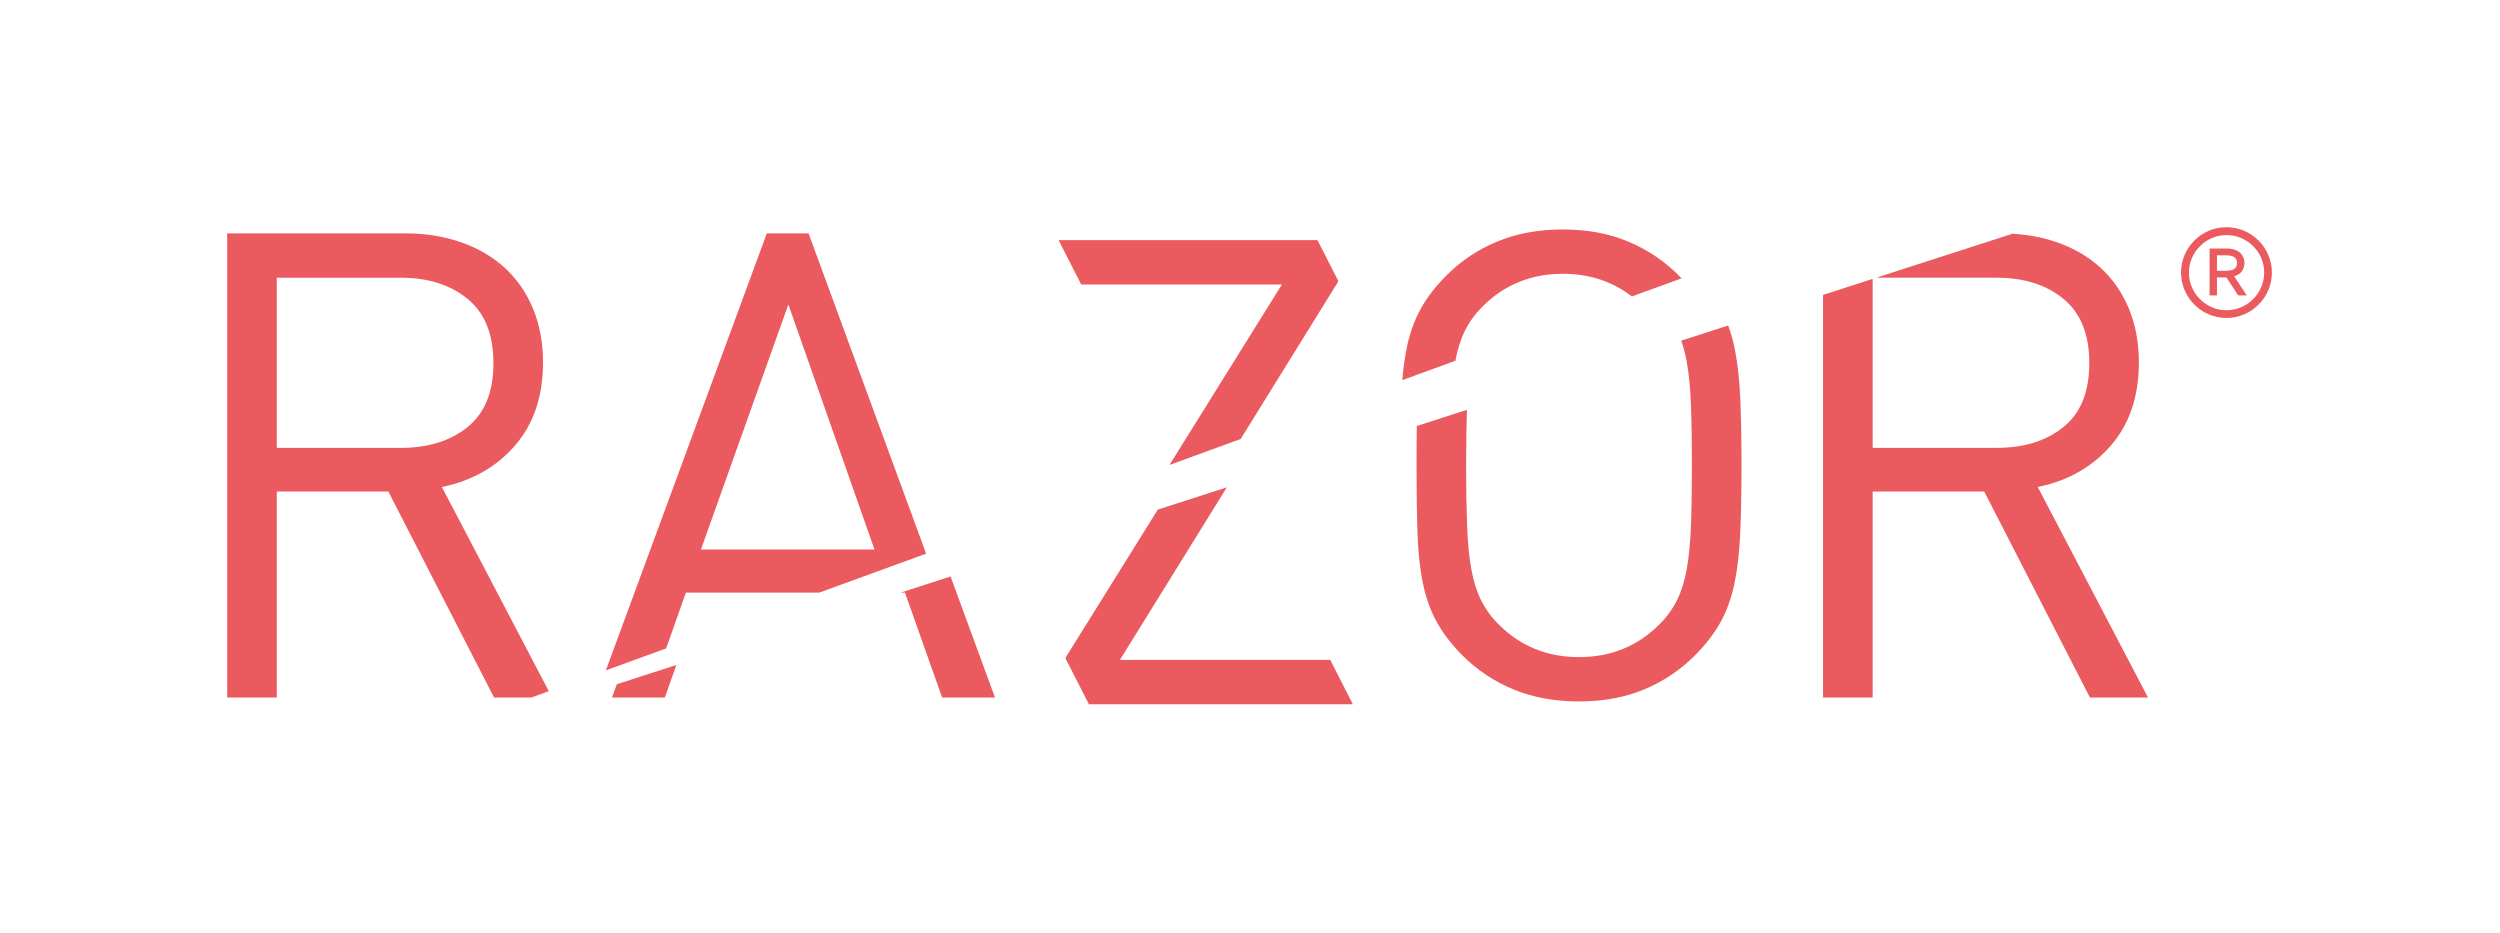
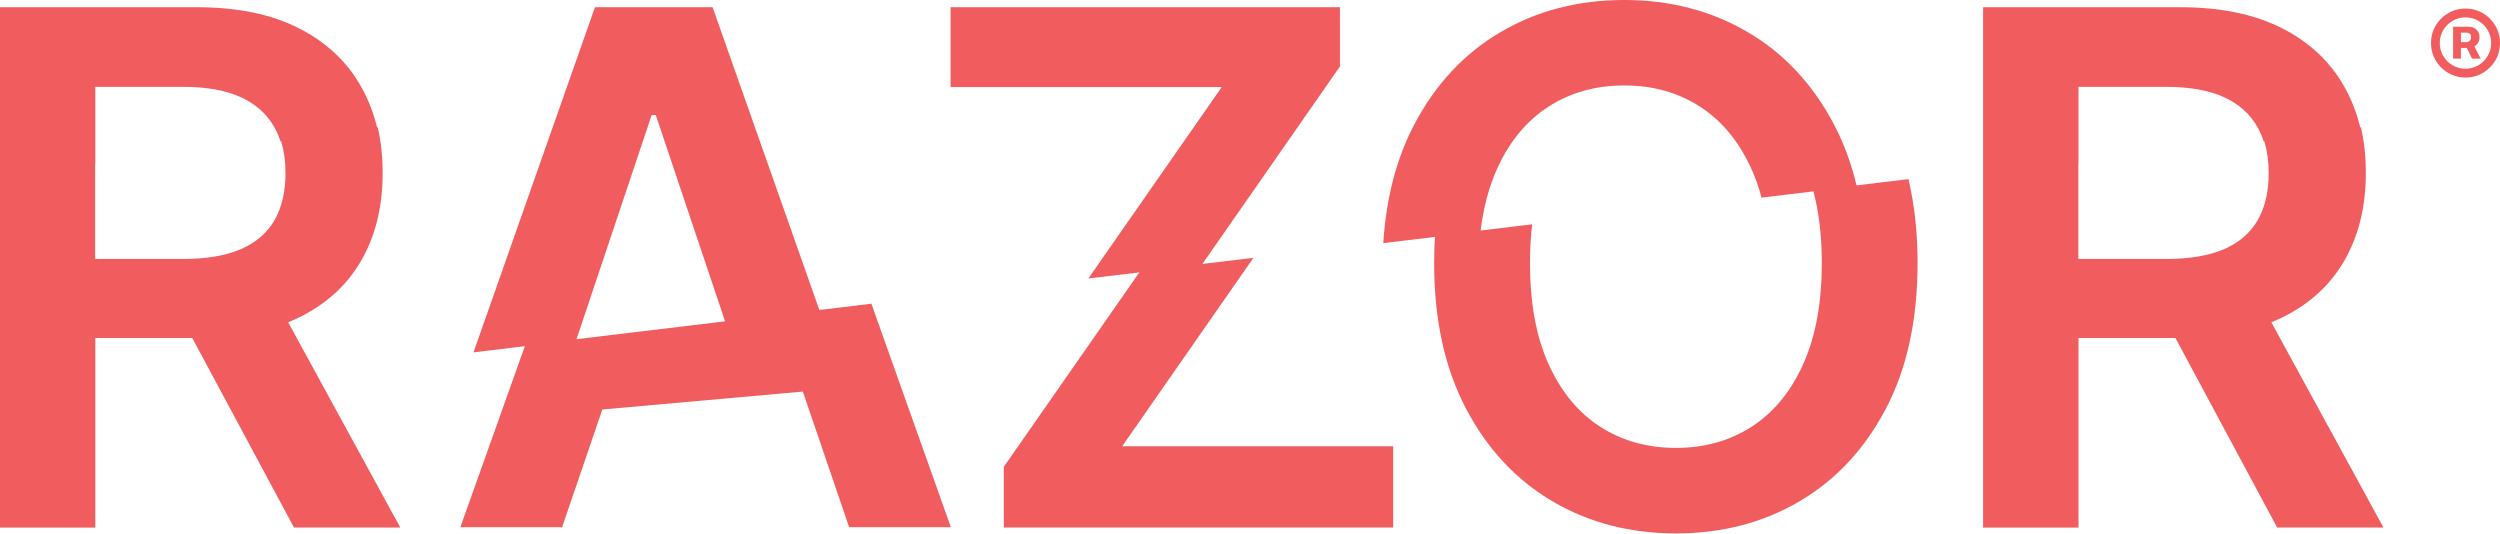
- <svg xmlns="http://www.w3.org/2000/svg" width="100%" height="100%" viewBox="0 0 917 342" version="1.1" xml:space="preserve" style="fill-rule:evenodd;clip-rule:evenodd;stroke-linejoin:round;stroke-miterlimit:2;">
-   <path d="M244.338,237.833l7.254,-20.47l48.925,-0l39.183,-14.28l-43.117,-117.479l-15.316,0l-59.029,160.284l22.1,-8.05l-0,-0.005Zm44.833,-126.162l31.596,89.908l-63.667,0l32.067,-89.908l0.004,-0Zm41.216,105.692l1.55,-0l13.642,38.5l19.388,-0l-16.292,-44.405l-18.288,5.905Zm-104.116,33.595l-1.8,4.9l19.391,0l4.225,-11.937l-21.816,7.042l-0,-0.005Zm243.941,-146.625l-41.245,66.213l26.112,-9.517l35.717,-57.654l-0,-0.496l-7.546,-14.8l-94.896,0l0,0.134l8.233,16.125l73.625,-0l0,-0.005Zm-59.433,137.738l39.229,-63.321l-25.337,8.183l-33.754,54.18l-0,0.562l8.5,16.658l96.821,0l-8.292,-16.262l-77.167,-0Zm123.054,-109.738c0.796,-4.27 1.975,-7.975 3.542,-11.104c1.659,-3.28 3.842,-6.268 6.462,-8.846c7.975,-7.966 17.792,-11.958 29.438,-11.958c9.704,0 18.133,2.779 25.292,8.317l18.233,-6.646c-5.509,-5.826 -12.183,-10.428 -19.587,-13.504c-7.026,-2.942 -15.001,-4.425 -23.938,-4.425c-8.938,-0 -16.958,1.479 -24.054,4.425c-6.936,2.838 -13.241,7.023 -18.55,12.312c-3.992,3.988 -7.146,8.05 -9.454,12.196c-2.313,4.15 -4.034,8.846 -5.146,14.108c-0.826,4.029 -1.39,8.107 -1.688,12.209l19.45,-7.084Zm102.317,-5.125c-0.559,-2.655 -1.314,-5.265 -2.258,-7.808l-17.221,5.558c0.825,2.305 1.496,4.842 2.008,7.63c0.796,4.387 1.317,9.65 1.554,15.779c0.242,6.141 0.359,13.591 0.359,22.362c-0,8.767 -0.121,16.221 -0.359,22.359c-0.237,6.137 -0.758,11.4 -1.554,15.779c-0.8,4.387 -1.996,8.171 -3.587,11.358c-1.663,3.279 -3.847,6.266 -6.467,8.846c-7.979,7.971 -17.796,11.958 -29.438,11.958c-11.65,0 -21.462,-3.983 -29.437,-11.958c-2.62,-2.578 -4.803,-5.566 -6.463,-8.846c-1.595,-3.183 -2.791,-6.971 -3.591,-11.358c-0.8,-4.384 -1.317,-9.642 -1.559,-15.779c-0.26,-7.45 -0.379,-14.904 -0.358,-22.359c0,-7.858 0.096,-14.654 0.288,-20.4l-18.375,5.929c-0.071,4.442 -0.109,9.25 -0.109,14.471c0,9.721 0.125,18.096 0.363,25.109c0.237,7.016 0.916,13.15 2.037,18.412c1.113,5.263 2.829,9.963 5.142,14.108c2.312,4.146 5.462,8.209 9.454,12.196c5.309,5.29 11.614,9.475 18.55,12.313c7.1,2.95 15.117,4.425 24.054,4.425c8.934,-0 16.913,-1.475 23.938,-4.425c6.889,-2.861 13.152,-7.044 18.433,-12.313c3.988,-3.983 7.133,-8.046 9.454,-12.196c2.309,-4.145 4.025,-8.845 5.142,-14.108c1.117,-5.262 1.833,-11.396 2.154,-18.417c0.317,-7.008 0.479,-15.375 0.479,-25.104c0,-9.721 -0.162,-18.096 -0.479,-25.112c-0.325,-7.009 -1.042,-13.146 -2.154,-18.409Zm138.1,36.23c6.858,-7.892 10.287,-18.055 10.287,-30.488c0,-7.333 -1.237,-13.95 -3.708,-19.85c-2.475,-5.896 -5.946,-10.879 -10.412,-14.946c-4.471,-4.066 -9.813,-7.175 -16.034,-9.325c-5.029,-1.737 -10.429,-2.762 -16.183,-3.096l-49.967,16.125l44.134,0c10.05,0 18.225,2.596 24.533,7.775c6.3,5.184 9.454,13.03 9.454,23.555c0,10.52 -3.154,18.333 -9.454,23.433c-6.308,5.104 -14.483,7.65 -24.533,7.65l-45.48,-0l0,-61.971l-18.191,5.875l-0,147.688l18.191,-0l0,-75.563l40.93,0l38.775,75.563l21.304,-0l-40.454,-77.242c11.012,-2.229 19.941,-7.292 26.808,-15.179l-0,-0.004Zm-593.025,92.42l13.65,0l6.425,-2.341l-39.221,-74.896c11.013,-2.229 19.946,-7.292 26.808,-15.183c6.859,-7.892 10.292,-18.055 10.292,-30.488c0,-7.333 -1.237,-13.95 -3.708,-19.85c-2.475,-5.896 -5.946,-10.879 -10.417,-14.946c-4.467,-4.066 -9.808,-7.175 -16.033,-9.325c-6.221,-2.15 -13.009,-3.229 -20.342,-3.229l-65.346,0l0,170.258l18.192,0l-0,-75.558l40.929,0l38.771,75.563l-0,-0.005Zm-79.7,-153.991l45.479,-0c10.05,-0 18.225,2.596 24.533,7.775c6.3,5.183 9.455,13.029 9.455,23.554c-0,10.521 -3.155,18.333 -9.459,23.433c-6.304,5.104 -14.479,7.65 -24.529,7.65l-45.479,0l-0,-62.416l-0,0.004Zm715.142,-18.534c9.158,0 16.666,7.5 16.666,16.65c0,9.15 -7.508,16.65 -16.666,16.65c-9.159,0 -16.667,-7.5 -16.667,-16.65c-0.004,-9.145 7.504,-16.65 16.667,-16.65Zm-0,30.471c0.002,0 0.005,0 0.008,0c7.583,0 13.823,-6.238 13.825,-13.821c-0,-7.566 -6.192,-13.754 -13.833,-13.754c-7.542,0.016 -13.744,6.213 -13.767,13.754c-0.007,7.564 6.203,13.798 13.767,13.821Zm-6.196,-5.458l-0,-17.179l6.391,-0c4.746,-0 6.392,2.825 6.392,5.196c0,2.7 -1.45,4.279 -3.754,5.004l4.608,6.979l-3.158,-0l-4.283,-6.583l-3.492,-0l-0,6.583l-2.704,-0Zm5.996,-9.021c2.966,0 4.087,-1.054 4.087,-2.896c0,-1.579 -1.054,-2.766 -3.887,-2.766l-3.492,-0l-0,5.666l3.292,0l-0,-0.004Z" style="fill:#eb5a5e;fill-rule:nonzero;" />
+ <svg xmlns="http://www.w3.org/2000/svg" id="Layer_2" data-name="Layer 2" viewBox="0 0 339.14 72.36">
+   <defs>
+     <style>
+       .cls-1 {
+         fill: #f15c5e;
+       }
+     </style>
+   </defs>
+   <path class="cls-1" d="M334.46,10.52c-.65,0-1.25-.12-1.82-.36s-1.06-.58-1.49-1.01-.76-.93-1.01-1.49c-.24-.57-.36-1.17-.36-1.82s.12-1.25.36-1.82c.24-.57.58-1.06,1.01-1.49.43-.43.93-.76,1.49-1.01.57-.24,1.17-.36,1.82-.36s1.25.12,1.82.36,1.06.58,1.49,1.01.76.93,1.01,1.49c.24.57.36,1.17.36,1.82s-.12,1.25-.36,1.82c-.24.57-.58,1.06-1.01,1.49-.43.43-.93.76-1.49,1.01-.57.24-1.17.36-1.82.36ZM334.46,9.32c.64,0,1.22-.16,1.75-.47s.95-.73,1.26-1.26.47-1.11.47-1.75-.16-1.22-.47-1.75c-.31-.53-.73-.95-1.26-1.26s-1.11-.47-1.75-.47-1.23.16-1.76.47-.95.73-1.26,1.26c-.31.53-.47,1.11-.47,1.75s.16,1.22.47,1.75.73.95,1.26,1.26,1.11.47,1.76.47ZM332.78,7.94V3.63h2.14c.24,0,.47.05.69.16.22.11.4.27.54.48.14.21.21.47.21.78s-.07.57-.22.79c-.14.22-.33.38-.56.49-.23.11-.47.17-.72.17h-1.49v-.78h1.23c.15,0,.29-.06.42-.17s.19-.28.19-.5-.06-.4-.19-.49-.26-.14-.4-.14h-.78v3.53h-1.06ZM335.49,5.94l1.02,2.01h-1.17l-.97-2.01h1.12Z" />
+   <path class="cls-1" d="M118.2,41.2l-7.05.85L96.67.98h-15.96l-16.48,46.82,6.97-.84-8.75,24.56h13.8l5.46-15.97,27.2-2.43,6.28,18.4h13.8l-10.78-30.32h-.01ZM78.21,46.01l10.19-30.4h.56l9.4,27.98-13.18,1.58-6.97.84Z" />
+   <polygon class="cls-1" points="152.23 60.54 170.04 34.97 163.11 35.81 181.77 9.02 181.77 .98 128.95 .98 128.95 11.81 165.74 11.81 147.64 37.78 154.56 36.95 136.17 63.33 136.17 71.56 188.99 71.56 188.99 60.54 152.23 60.54" />
+   <path class="cls-1" d="M258.89,24.3l-7.04.85c-.71-2.98-1.72-5.72-3.04-8.23-2.87-5.47-6.77-9.66-11.71-12.56-4.94-2.9-10.53-4.36-16.77-4.36s-11.84,1.45-16.78,4.36c-4.94,2.9-8.84,7.09-11.71,12.56-2.4,4.58-3.8,9.93-4.19,16.06l7.01-.84c-.07,1.16-.11,2.35-.11,3.57,0,7.66,1.44,14.23,4.31,19.7s6.77,9.66,11.71,12.58c4.94,2.91,10.53,4.37,16.78,4.37s11.84-1.45,16.77-4.36c4.94-2.9,8.84-7.09,11.71-12.56,2.87-5.47,4.3-12.05,4.3-19.74,0-4.12-.41-7.92-1.24-11.4ZM244.61,49.41c-1.68,3.73-4.01,6.55-6.98,8.47-2.97,1.92-6.4,2.88-10.28,2.88s-7.31-.96-10.28-2.88c-2.98-1.91-5.3-4.74-6.99-8.47s-2.53-8.3-2.53-13.71c0-1.86.1-3.61.3-5.27l-6.99.84c.38-3.13,1.12-5.91,2.21-8.33,1.68-3.73,4.01-6.55,6.99-8.47,2.97-1.91,6.4-2.88,10.28-2.88s7.3.96,10.28,2.88c2.97,1.92,5.3,4.74,6.98,8.47.54,1.2,1,2.49,1.36,3.87l7.04-.85c.76,2.87,1.14,6.11,1.14,9.73,0,5.41-.84,9.98-2.53,13.71h0Z" />
+   <path class="cls-1" d="M12.93,71.56v-25.71h13.15l13.8,25.71h14.42l-15.21-27.84c.46-.19.92-.39,1.36-.6,3.76-1.82,6.62-4.41,8.55-7.77,1.94-3.36,2.91-7.32,2.91-11.9,0-2.19-.22-4.25-.67-6.18h-.09c-.48-1.94-1.18-3.76-2.12-5.44-1.91-3.43-4.74-6.09-8.47-7.99-3.73-1.9-8.33-2.86-13.81-2.86H0v70.59h12.93,0ZM12.93,22.22v-10.44h11.84c3.23,0,5.87.47,7.91,1.41,2.05.94,3.56,2.31,4.56,4.11.33.59.6,1.22.82,1.9h.09c.38,1.27.58,2.69.58,4.26,0,2.53-.49,4.66-1.48,6.39-.99,1.73-2.5,3.04-4.55,3.94-2.05.89-4.67,1.34-7.88,1.34h-11.91v-12.91h.02Z" />
+   <path class="cls-1" d="M281.96,71.56v-25.71h13.15l13.8,25.71h14.42l-15.21-27.84c.46-.19.92-.39,1.36-.6,3.76-1.82,6.62-4.41,8.55-7.77,1.94-3.36,2.91-7.32,2.91-11.9,0-2.19-.22-4.25-.67-6.18h-.09c-.48-1.94-1.18-3.76-2.12-5.44-1.91-3.43-4.74-6.09-8.47-7.99-3.73-1.9-8.33-2.86-13.81-2.86h-26.76v70.59h12.94ZM281.96,22.22v-10.44h11.84c3.23,0,5.87.47,7.91,1.41,2.05.94,3.56,2.31,4.56,4.11.33.59.6,1.22.82,1.9h.09c.38,1.27.58,2.69.58,4.26,0,2.53-.49,4.66-1.48,6.39-.99,1.73-2.5,3.04-4.55,3.94-2.05.89-4.67,1.34-7.88,1.34h-11.91v-12.91h.02Z" />
</svg>
